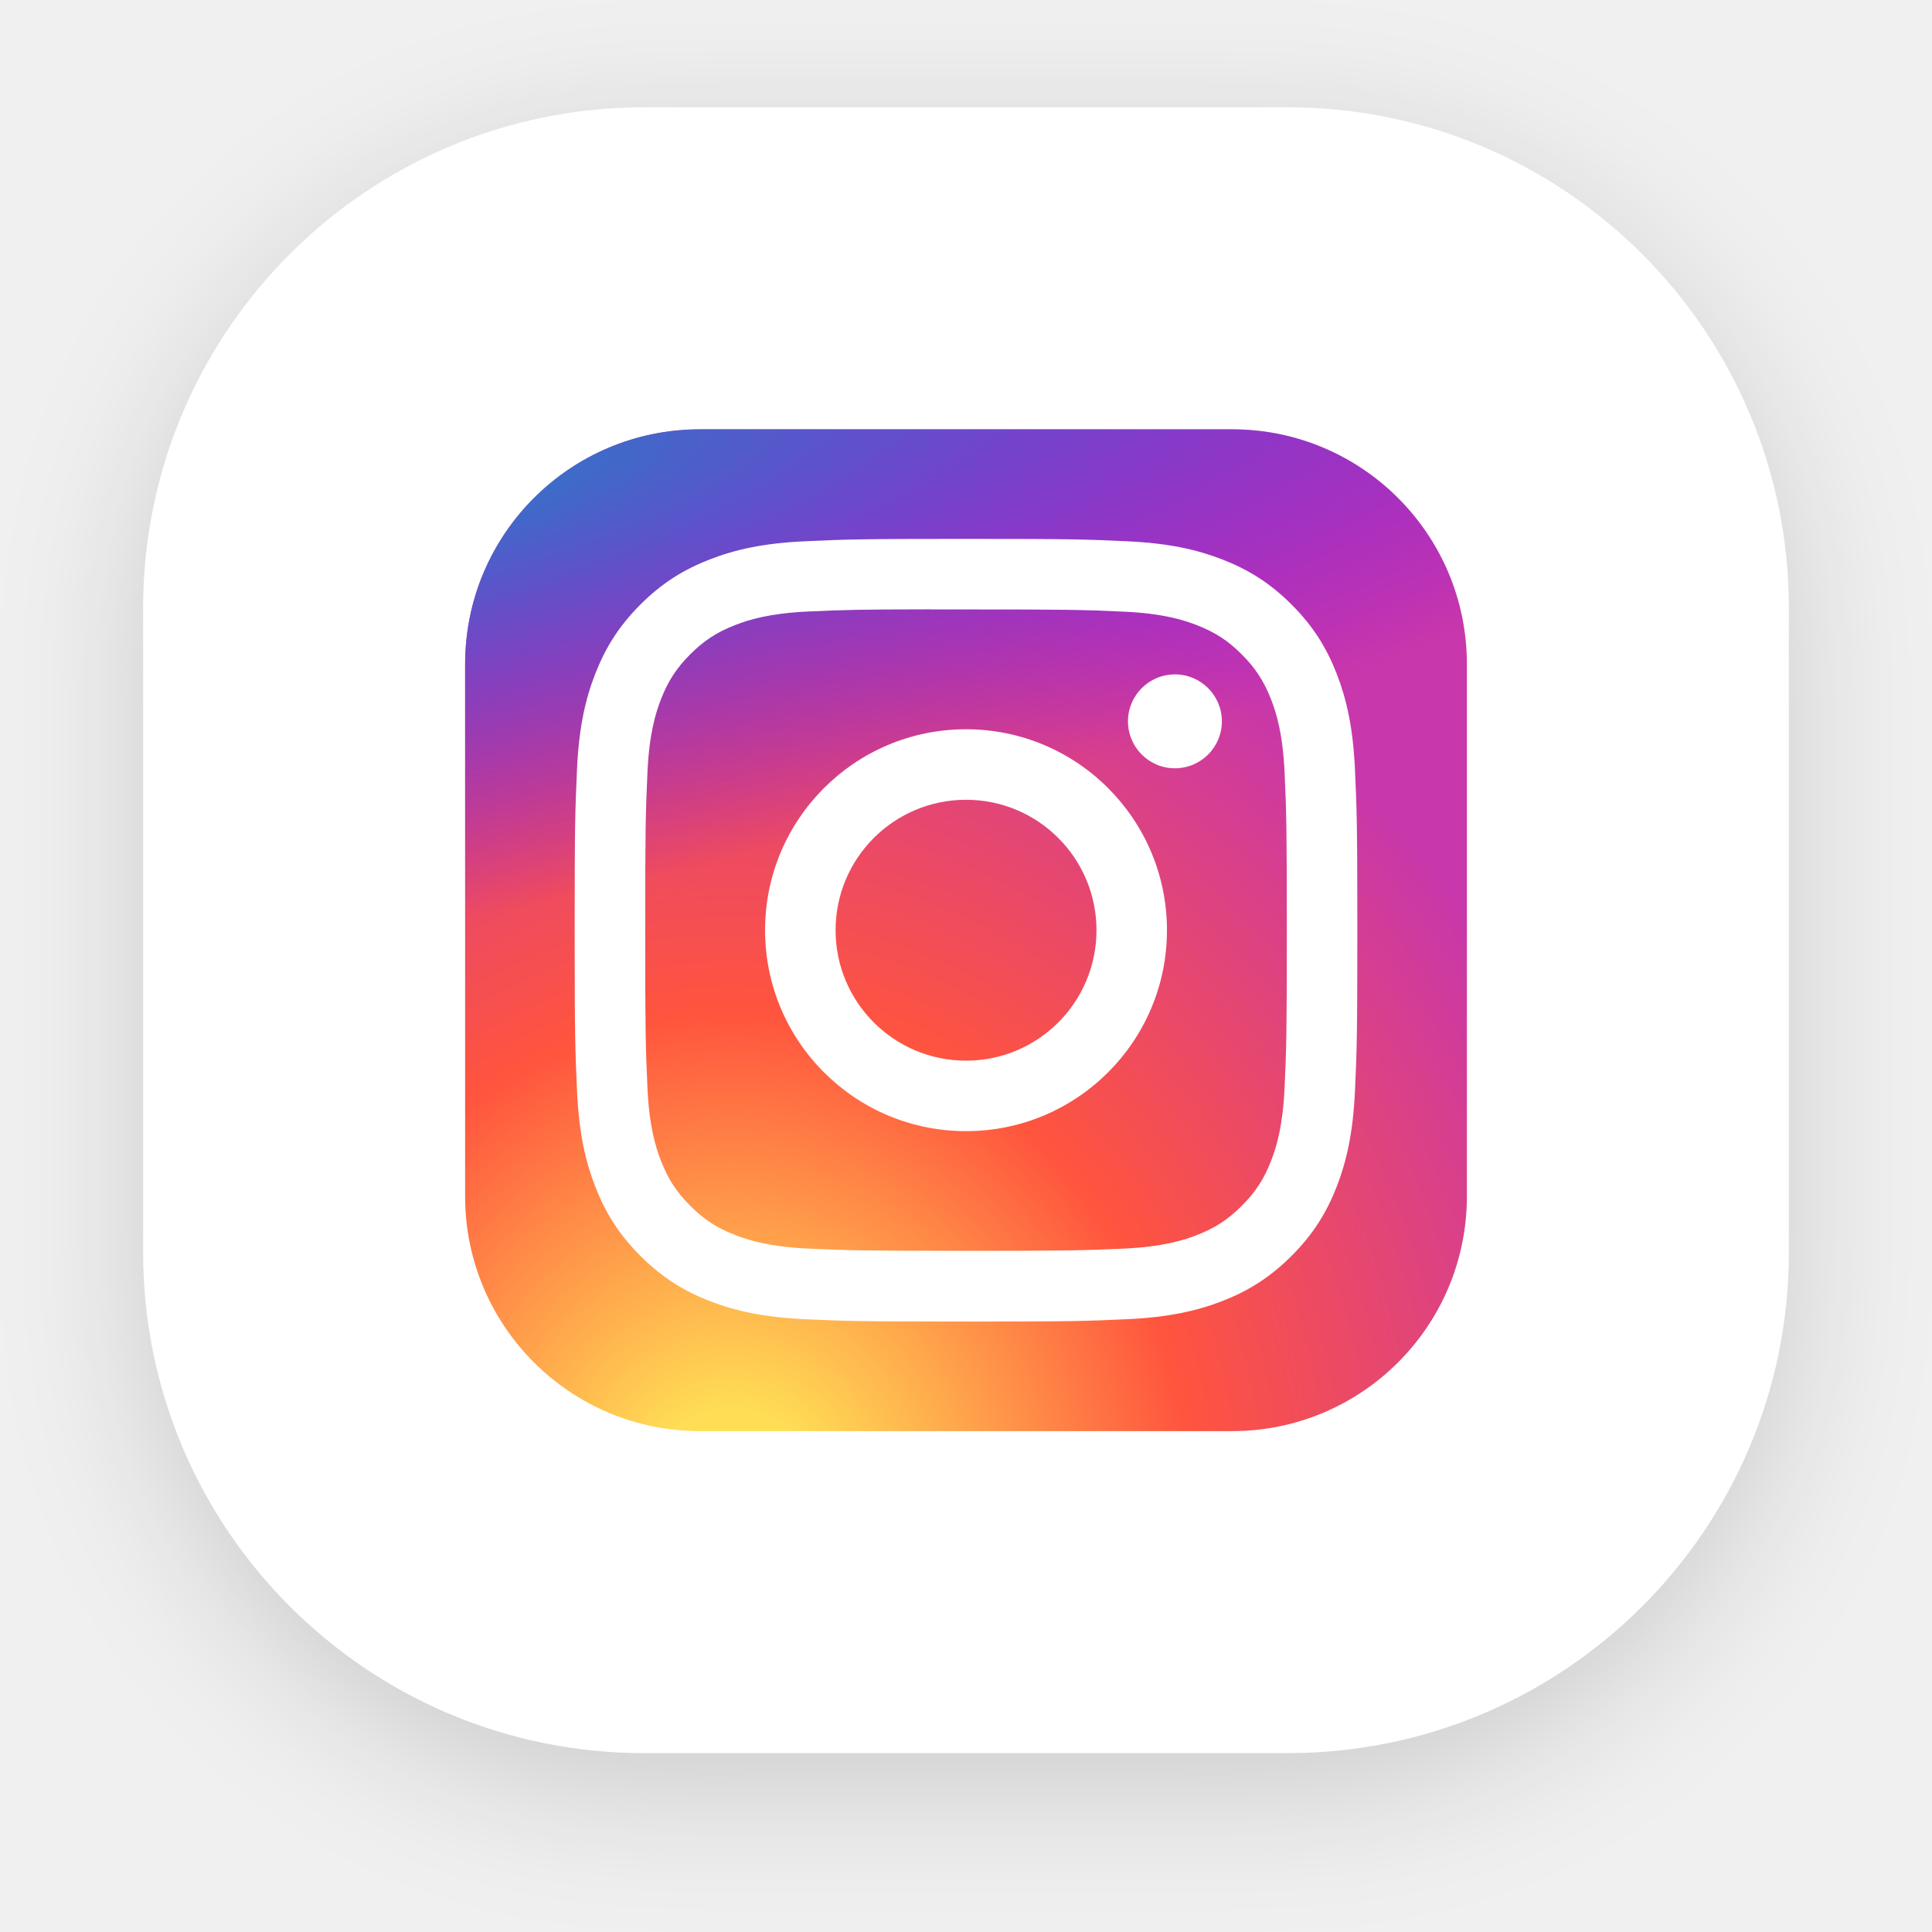
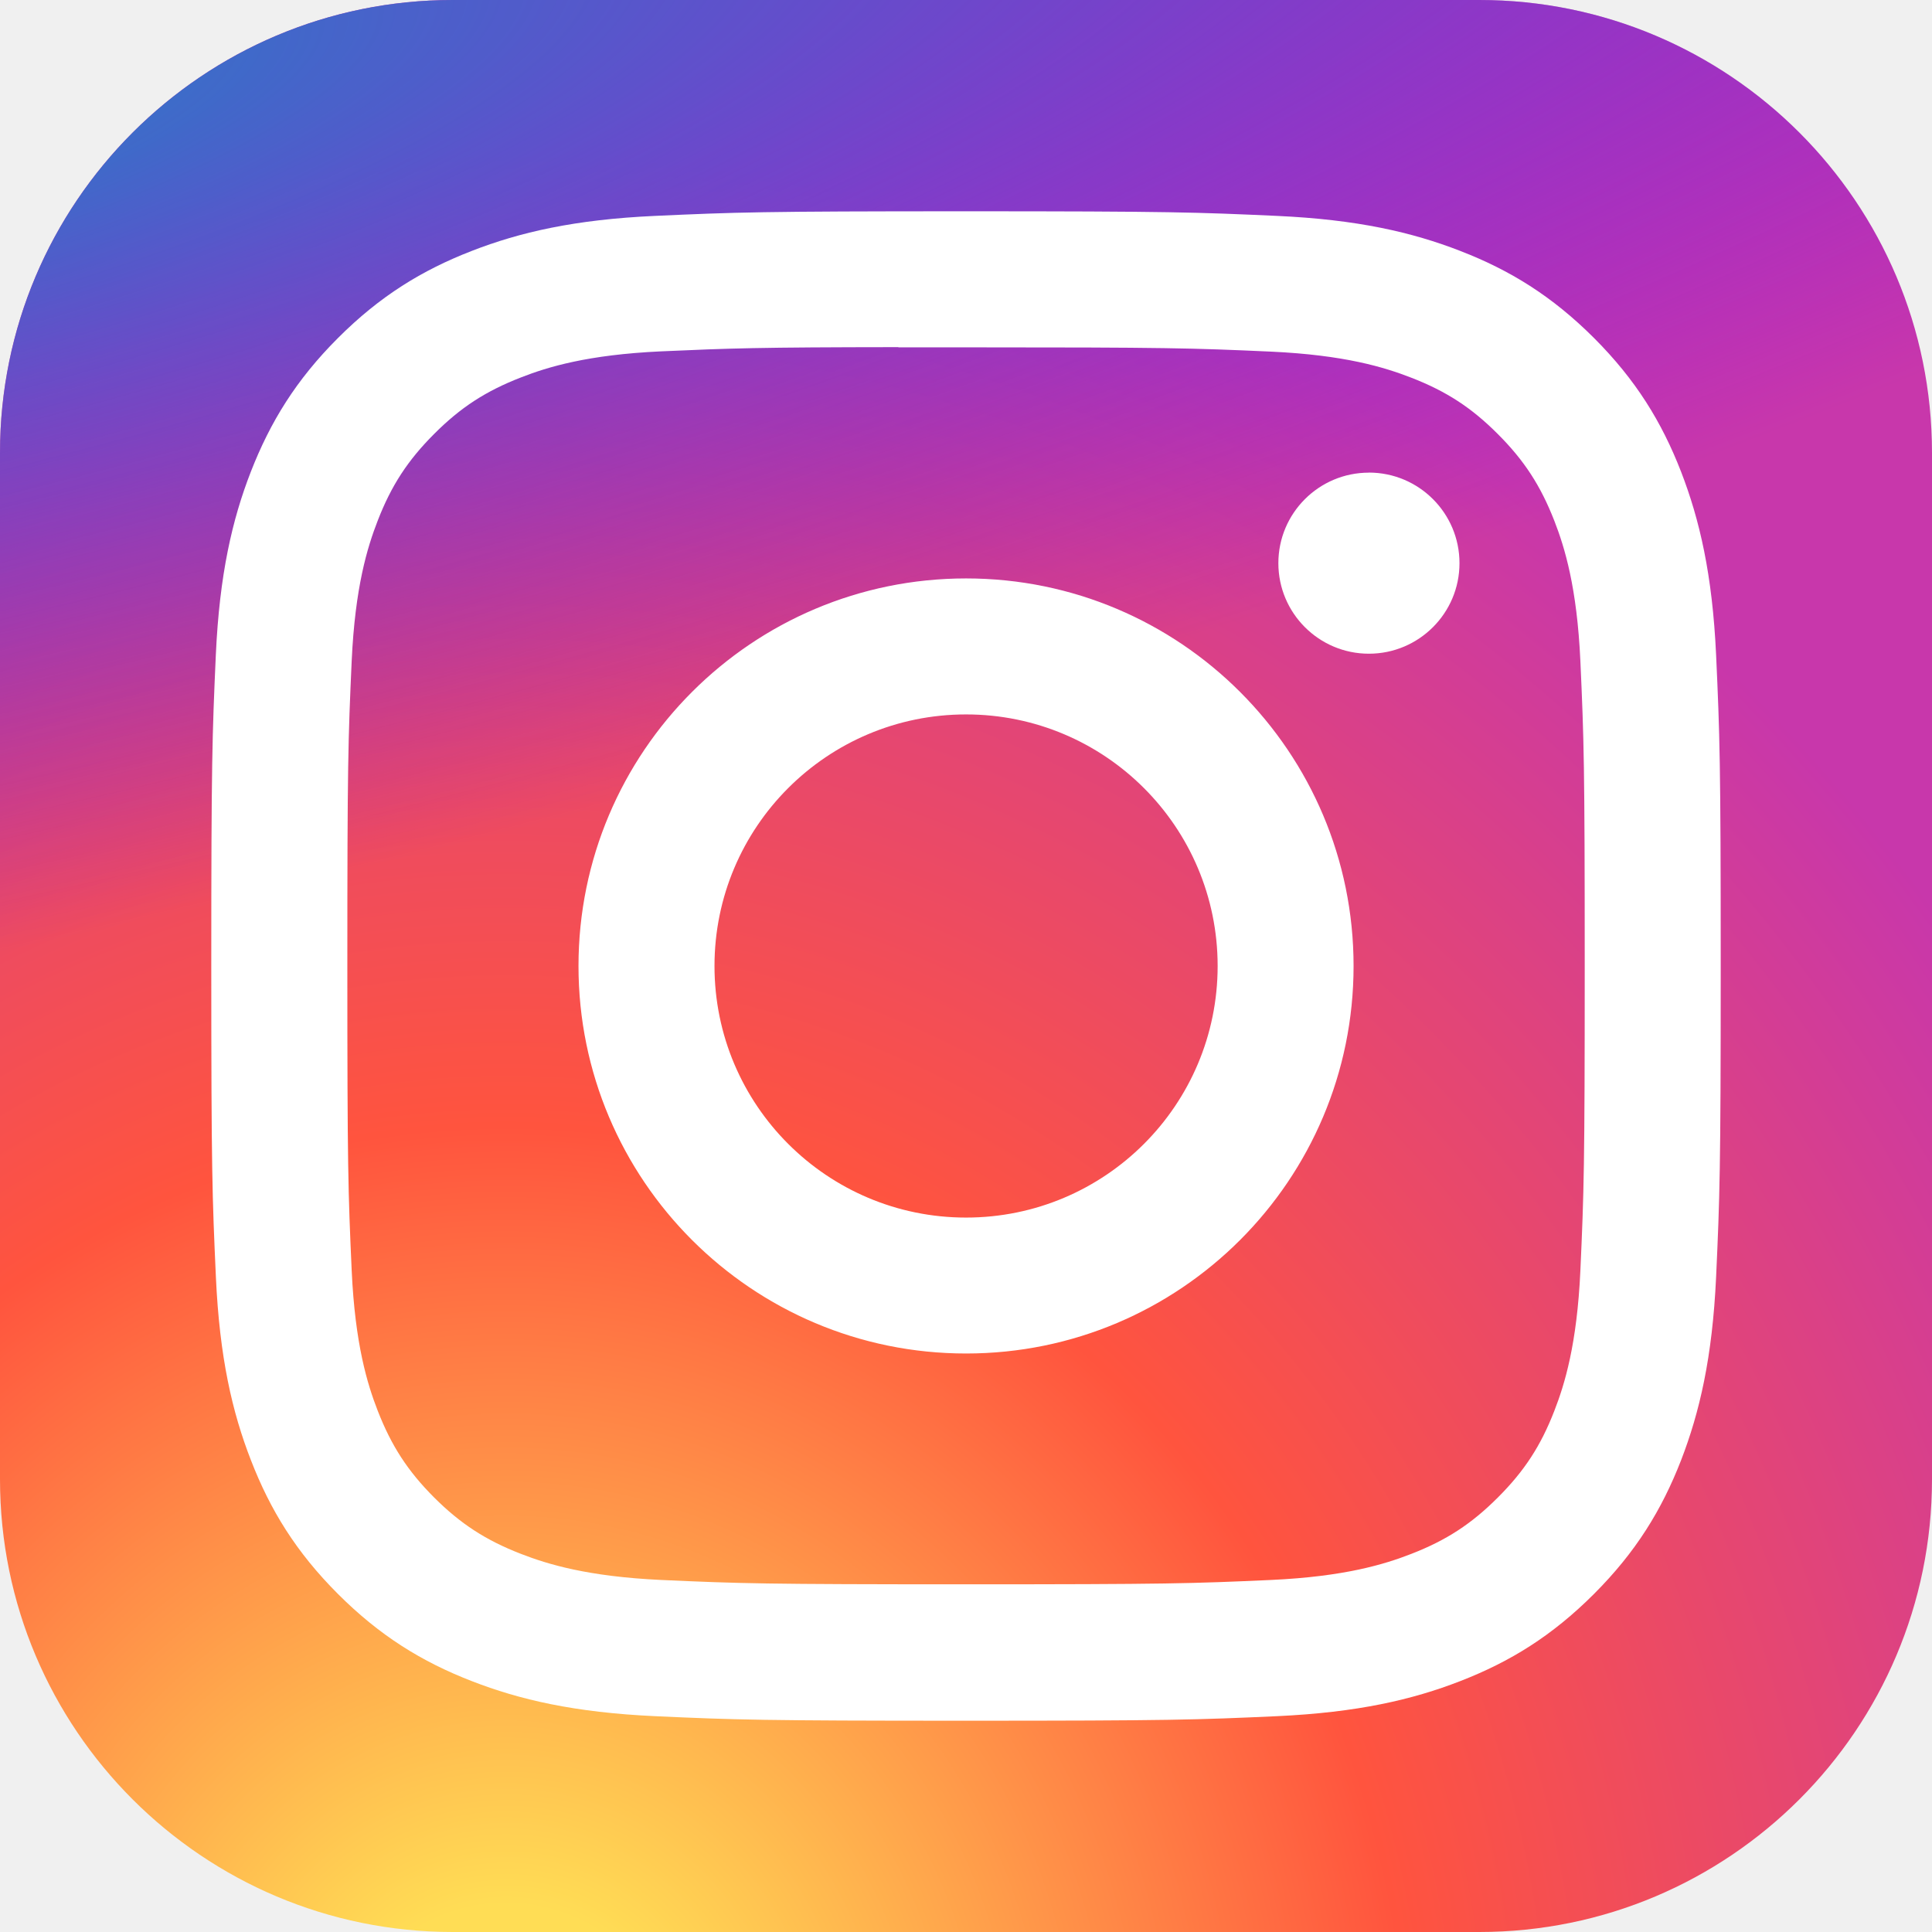
- <svg xmlns="http://www.w3.org/2000/svg" width="54" height="54" viewBox="0 0 54 54" fill="none">
-   <g filter="url(#filter0_d_2746_541)">
-     <path d="M4 17C4 9.268 10.268 3 18 3H36C43.732 3 50 9.268 50 17V35C50 42.732 43.732 49 36 49H18C10.268 49 4 42.732 4 35V17Z" fill="white" />
-     <g clip-path="url(#clip0_2746_541)">
-       <path d="M34.438 12H19.562C15.938 12 13 14.938 13 18.562V33.438C13 37.062 15.938 40 19.562 40H34.438C38.062 40 41 37.062 41 33.438V18.562C41 14.938 38.062 12 34.438 12Z" fill="url(#paint0_radial_2746_541)" />
-       <path d="M34.438 12H19.562C15.938 12 13 14.938 13 18.562V33.438C13 37.062 15.938 40 19.562 40H34.438C38.062 40 41 37.062 41 33.438V18.562C41 14.938 38.062 12 34.438 12Z" fill="url(#paint1_radial_2746_541)" />
-       <path d="M27.001 15.062C24.031 15.062 23.658 15.075 22.491 15.129C21.327 15.182 20.532 15.366 19.837 15.637C19.117 15.916 18.507 16.29 17.899 16.898C17.291 17.506 16.917 18.116 16.637 18.835C16.365 19.531 16.181 20.326 16.128 21.49C16.076 22.657 16.062 23.03 16.062 26C16.062 28.971 16.076 29.342 16.129 30.509C16.182 31.673 16.366 32.468 16.637 33.163C16.916 33.883 17.29 34.493 17.898 35.101C18.506 35.709 19.116 36.084 19.835 36.364C20.531 36.634 21.326 36.818 22.49 36.872C23.657 36.925 24.029 36.938 27 36.938C29.97 36.938 30.342 36.925 31.509 36.872C32.673 36.818 33.469 36.634 34.165 36.364C34.884 36.084 35.493 35.709 36.101 35.101C36.709 34.493 37.083 33.883 37.363 33.164C37.632 32.468 37.817 31.673 37.871 30.509C37.924 29.343 37.938 28.971 37.938 26C37.938 23.03 37.924 22.657 37.871 21.49C37.817 20.326 37.632 19.531 37.363 18.836C37.083 18.116 36.709 17.506 36.101 16.898C35.492 16.29 34.884 15.916 34.164 15.637C33.467 15.366 32.672 15.182 31.507 15.129C30.34 15.075 29.969 15.062 26.998 15.062H27.001ZM26.02 17.034C26.311 17.033 26.636 17.034 27.001 17.034C29.921 17.034 30.267 17.044 31.421 17.096C32.487 17.145 33.066 17.323 33.452 17.473C33.962 17.671 34.326 17.908 34.708 18.291C35.091 18.674 35.328 19.039 35.527 19.549C35.677 19.934 35.855 20.513 35.904 21.579C35.956 22.732 35.967 23.079 35.967 25.998C35.967 28.917 35.956 29.263 35.904 30.416C35.855 31.482 35.677 32.061 35.527 32.446C35.329 32.957 35.091 33.32 34.708 33.703C34.326 34.086 33.962 34.322 33.452 34.521C33.066 34.671 32.487 34.849 31.421 34.898C30.268 34.95 29.921 34.961 27.001 34.961C24.081 34.961 23.734 34.95 22.581 34.898C21.515 34.848 20.936 34.67 20.55 34.52C20.04 34.322 19.675 34.085 19.293 33.703C18.91 33.32 18.673 32.956 18.474 32.445C18.324 32.06 18.146 31.481 18.097 30.415C18.045 29.262 18.034 28.916 18.034 25.995C18.034 23.074 18.045 22.73 18.097 21.576C18.146 20.51 18.324 19.931 18.474 19.546C18.672 19.035 18.91 18.671 19.293 18.288C19.675 17.905 20.04 17.668 20.55 17.47C20.936 17.319 21.515 17.141 22.581 17.092C23.59 17.047 23.981 17.033 26.02 17.031V17.034ZM32.839 18.85C32.115 18.85 31.527 19.437 31.527 20.162C31.527 20.886 32.115 21.474 32.839 21.474C33.564 21.474 34.152 20.886 34.152 20.162C34.152 19.437 33.564 18.849 32.839 18.849V18.85ZM27.001 20.383C23.899 20.383 21.384 22.898 21.384 26C21.384 29.102 23.899 31.616 27.001 31.616C30.103 31.616 32.617 29.102 32.617 26C32.617 22.898 30.103 20.383 27.001 20.383H27.001ZM27.001 22.354C29.015 22.354 30.647 23.986 30.647 26C30.647 28.014 29.015 29.646 27.001 29.646C24.988 29.646 23.355 28.014 23.355 26C23.355 23.986 24.987 22.354 27.001 22.354Z" fill="white" />
-     </g>
+ <svg xmlns="http://www.w3.org/2000/svg" width="28" height="28" viewBox="0 0 28 28" fill="none">
+   <g clip-path="url(#clip0_2783_644)">
+     <path d="M21.438 0H6.562C2.938 0 0 2.938 0 6.562V21.438C0 25.062 2.938 28 6.562 28H21.438C25.062 28 28 25.062 28 21.438V6.562C28 2.938 25.062 0 21.438 0Z" fill="url(#paint0_radial_2783_644)" />
+     <path d="M21.438 0H6.562C2.938 0 0 2.938 0 6.562V21.438C0 25.062 2.938 28 6.562 28H21.438C25.062 28 28 25.062 28 21.438V6.562C28 2.938 25.062 0 21.438 0Z" fill="url(#paint1_radial_2783_644)" />
+     <path d="M14.001 3.062C11.031 3.062 10.658 3.076 9.491 3.129C8.327 3.182 7.532 3.366 6.836 3.637C6.117 3.916 5.507 4.29 4.899 4.898C4.29 5.506 3.917 6.116 3.636 6.835C3.365 7.531 3.181 8.326 3.128 9.49C3.076 10.657 3.062 11.03 3.062 14C3.062 16.971 3.076 17.342 3.129 18.509C3.182 19.673 3.366 20.468 3.637 21.163C3.916 21.883 4.29 22.493 4.898 23.101C5.506 23.709 6.116 24.084 6.835 24.363C7.531 24.634 8.326 24.818 9.49 24.872C10.657 24.925 11.029 24.938 14 24.938C16.97 24.938 17.342 24.925 18.509 24.872C19.673 24.818 20.469 24.634 21.165 24.363C21.884 24.084 22.493 23.709 23.101 23.101C23.709 22.493 24.083 21.883 24.363 21.164C24.632 20.468 24.817 19.673 24.871 18.509C24.924 17.343 24.938 16.971 24.938 14C24.938 11.03 24.924 10.657 24.871 9.49C24.817 8.326 24.632 7.531 24.363 6.836C24.083 6.116 23.709 5.506 23.101 4.898C22.492 4.29 21.884 3.916 21.164 3.637C20.467 3.366 19.672 3.182 18.507 3.129C17.34 3.076 16.969 3.062 13.998 3.062H14.001ZM13.02 5.034C13.311 5.033 13.636 5.034 14.001 5.034C16.921 5.034 17.267 5.044 18.421 5.096C19.487 5.145 20.066 5.323 20.451 5.473C20.962 5.671 21.326 5.908 21.708 6.291C22.091 6.674 22.328 7.039 22.527 7.549C22.677 7.934 22.855 8.513 22.904 9.579C22.956 10.732 22.967 11.079 22.967 13.998C22.967 16.917 22.956 17.263 22.904 18.416C22.855 19.482 22.677 20.061 22.527 20.446C22.329 20.957 22.091 21.32 21.708 21.703C21.326 22.085 20.962 22.323 20.451 22.521C20.066 22.671 19.487 22.849 18.421 22.898C17.268 22.95 16.921 22.961 14.001 22.961C11.081 22.961 10.734 22.95 9.581 22.898C8.515 22.848 7.936 22.67 7.55 22.52C7.04 22.322 6.675 22.085 6.292 21.703C5.91 21.32 5.673 20.956 5.474 20.445C5.324 20.06 5.146 19.481 5.097 18.415C5.045 17.262 5.034 16.916 5.034 13.995C5.034 11.074 5.045 10.73 5.097 9.577C5.146 8.51 5.324 7.931 5.474 7.546C5.672 7.035 5.91 6.671 6.293 6.288C6.675 5.905 7.04 5.668 7.55 5.47C7.936 5.319 8.515 5.141 9.581 5.092C10.59 5.047 10.981 5.033 13.02 5.031V5.034ZM19.839 6.85C19.115 6.85 18.527 7.437 18.527 8.162C18.527 8.886 19.115 9.474 19.839 9.474C20.564 9.474 21.152 8.886 21.152 8.162C21.152 7.437 20.564 6.849 19.839 6.849V6.85ZM14.001 8.383C10.899 8.383 8.384 10.898 8.384 14C8.384 17.102 10.899 19.616 14.001 19.616C17.103 19.616 19.617 17.102 19.617 14C19.617 10.898 17.103 8.383 14.001 8.383H14.001ZM14.001 10.354C16.015 10.354 17.647 11.986 17.647 14C17.647 16.014 16.015 17.646 14.001 17.646C11.988 17.646 10.355 16.014 10.355 14C10.355 11.986 11.987 10.354 14.001 10.354Z" fill="white" />
  </g>
  <defs>
-     <filter id="filter0_d_2746_541" x="0" y="0" width="54" height="54" filterUnits="userSpaceOnUse" color-interpolation-filters="sRGB">
-       <feFlood flood-opacity="0" result="BackgroundImageFix" />
-       <feColorMatrix in="SourceAlpha" type="matrix" values="0 0 0 0 0 0 0 0 0 0 0 0 0 0 0 0 0 0 127 0" result="hardAlpha" />
-       <feOffset dy="1" />
-       <feGaussianBlur stdDeviation="2" />
-       <feColorMatrix type="matrix" values="0 0 0 0 0 0 0 0 0 0 0 0 0 0 0 0 0 0 0.15 0" />
-       <feBlend mode="normal" in2="BackgroundImageFix" result="effect1_dropShadow_2746_541" />
-       <feBlend mode="normal" in="SourceGraphic" in2="effect1_dropShadow_2746_541" result="shape" />
-     </filter>
-     <radialGradient id="paint0_radial_2746_541" cx="0" cy="0" r="1" gradientUnits="userSpaceOnUse" gradientTransform="translate(20.4375 42.1565) rotate(-90) scale(27.7501 25.8098)">
+     <radialGradient id="paint0_radial_2783_644" cx="0" cy="0" r="1" gradientUnits="userSpaceOnUse" gradientTransform="translate(7.4375 30.1565) rotate(-90) scale(27.7501 25.8098)">
      <stop stop-color="#FFDD55" />
      <stop offset="0.1" stop-color="#FFDD55" />
      <stop offset="0.5" stop-color="#FF543E" />
      <stop offset="1" stop-color="#C837AB" />
    </radialGradient>
-     <radialGradient id="paint1_radial_2746_541" cx="0" cy="0" r="1" gradientUnits="userSpaceOnUse" gradientTransform="translate(8.30989 14.017) rotate(78.681) scale(12.4044 51.1315)">
+     <radialGradient id="paint1_radial_2783_644" cx="0" cy="0" r="1" gradientUnits="userSpaceOnUse" gradientTransform="translate(-4.69011 2.01698) rotate(78.681) scale(12.4044 51.1315)">
      <stop stop-color="#3771C8" />
      <stop offset="0.128" stop-color="#3771C8" />
      <stop offset="1" stop-color="#6600FF" stop-opacity="0" />
    </radialGradient>
-     <clipPath id="clip0_2746_541">
-       <rect width="28" height="28" fill="white" transform="translate(13 12)" />
+     <clipPath id="clip0_2783_644">
+       <rect width="28" height="28" fill="white" />
    </clipPath>
  </defs>
</svg>
